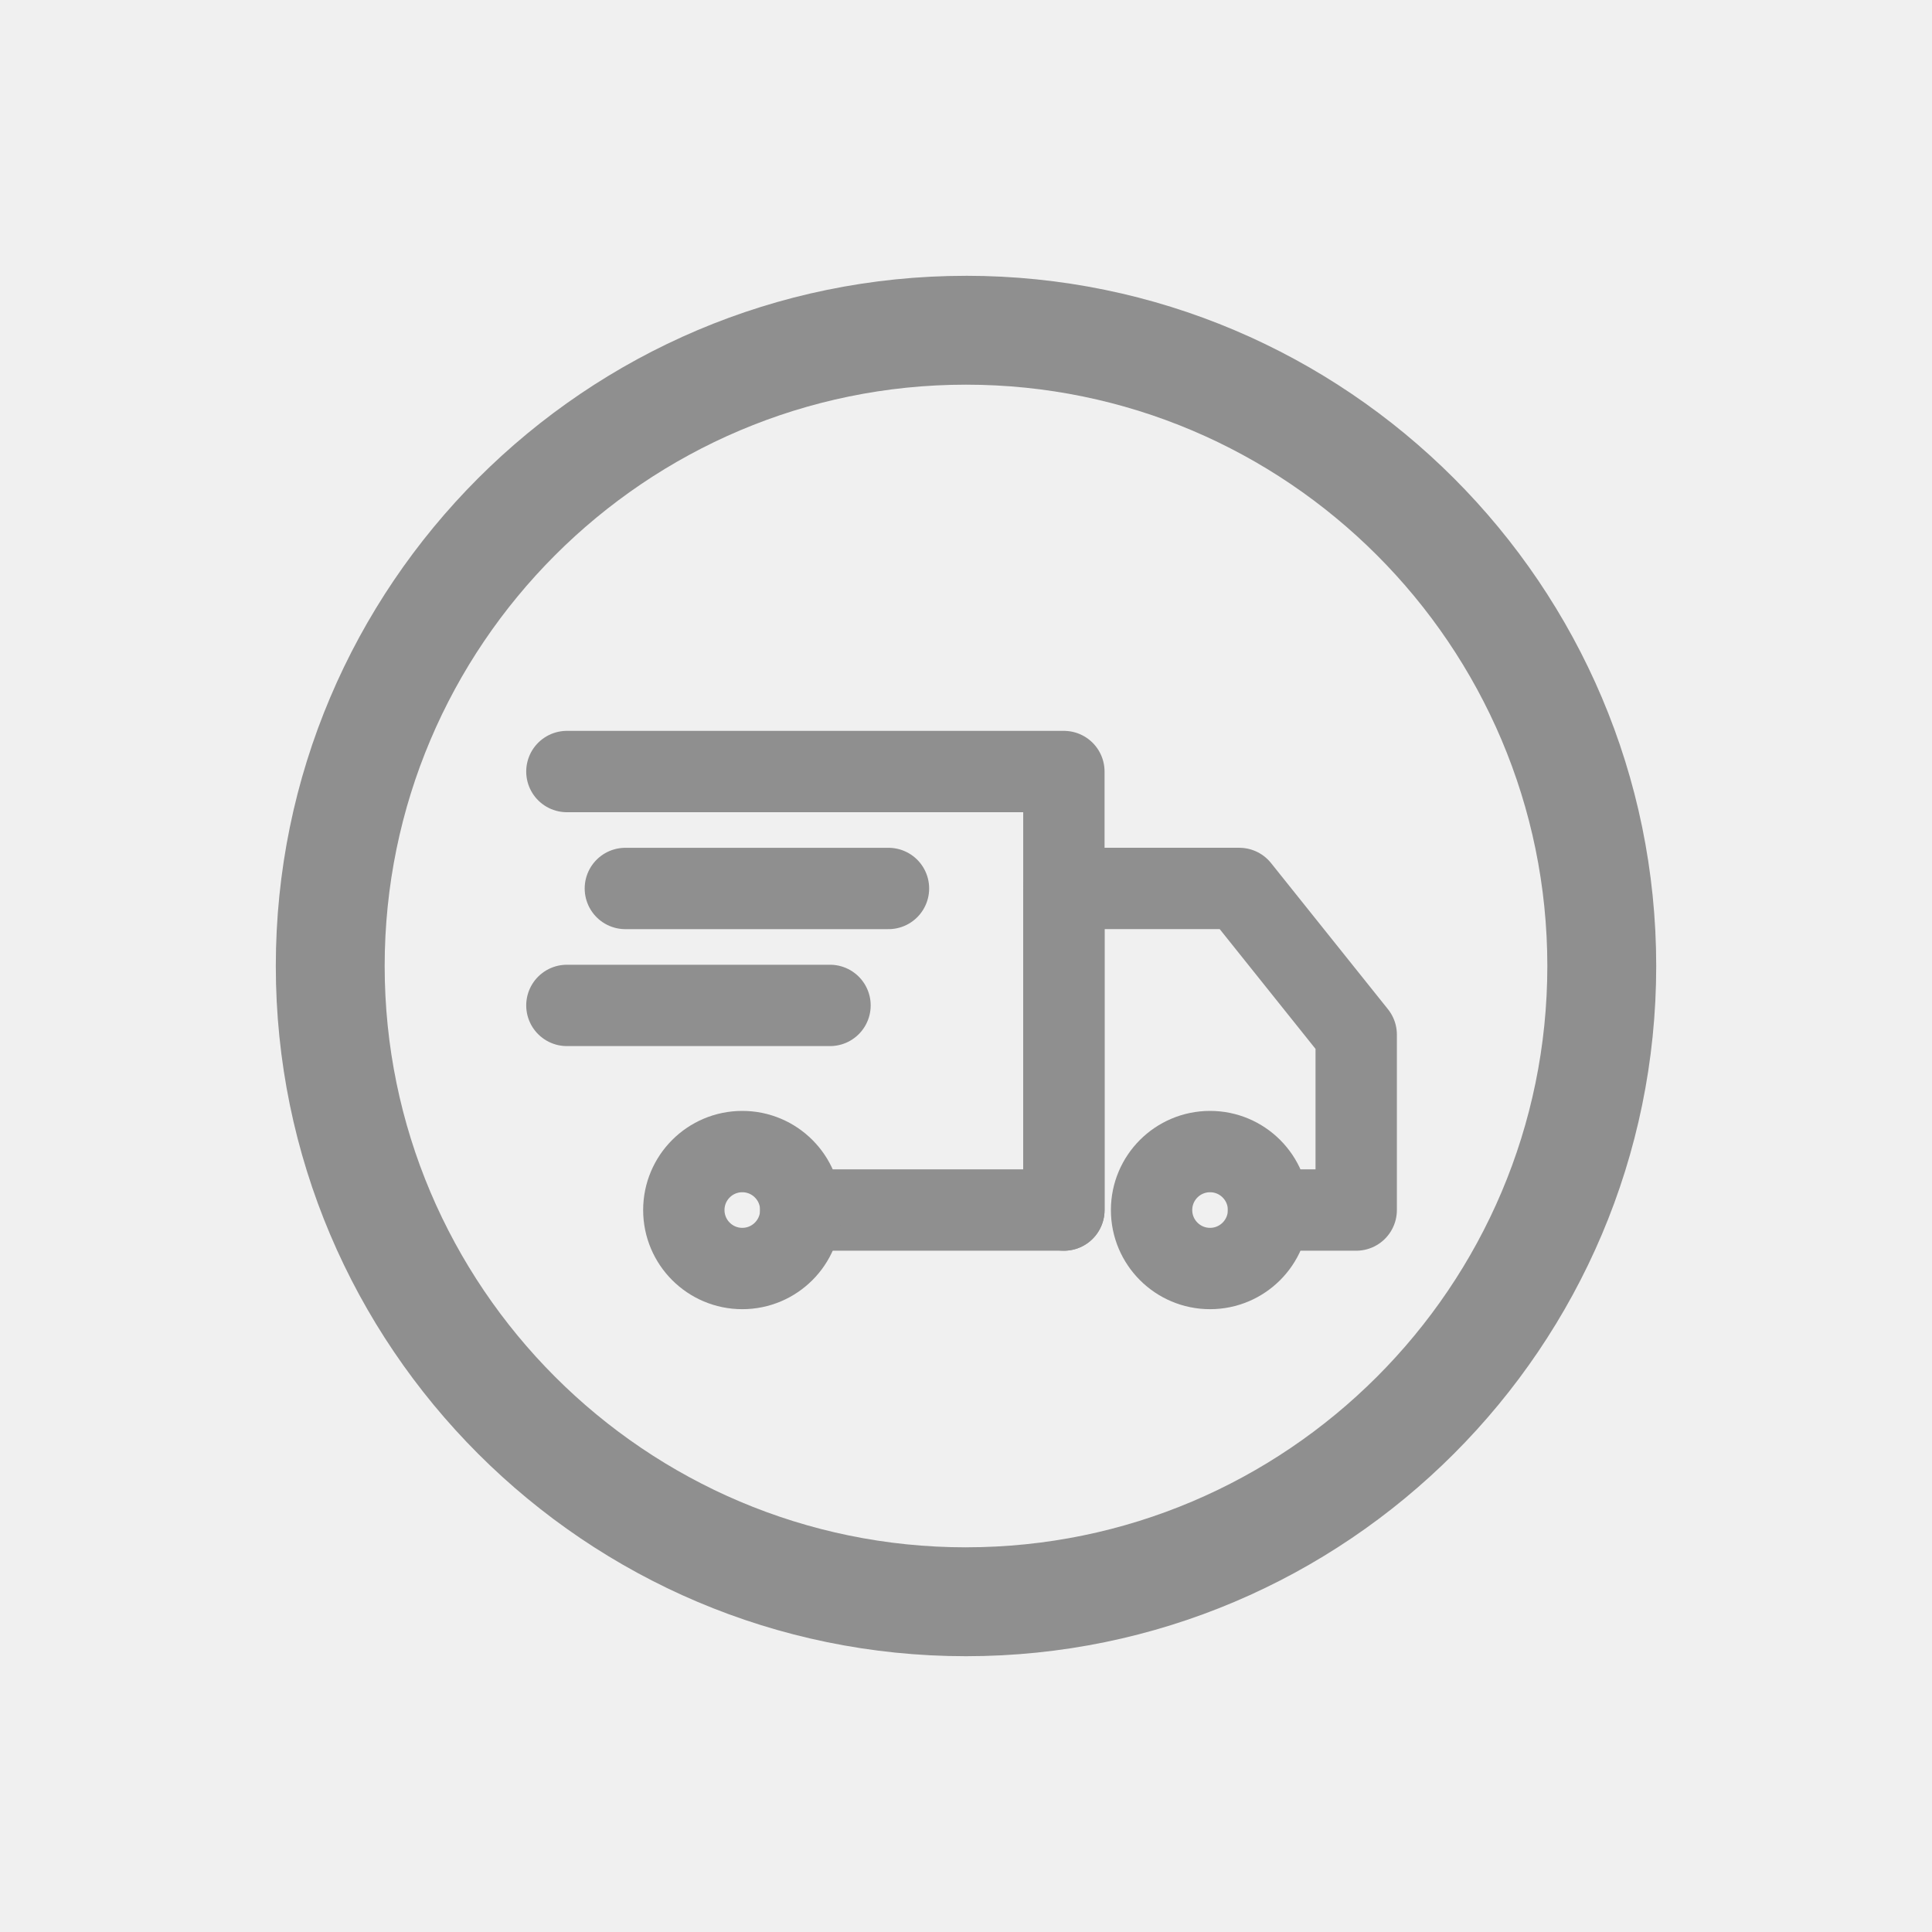
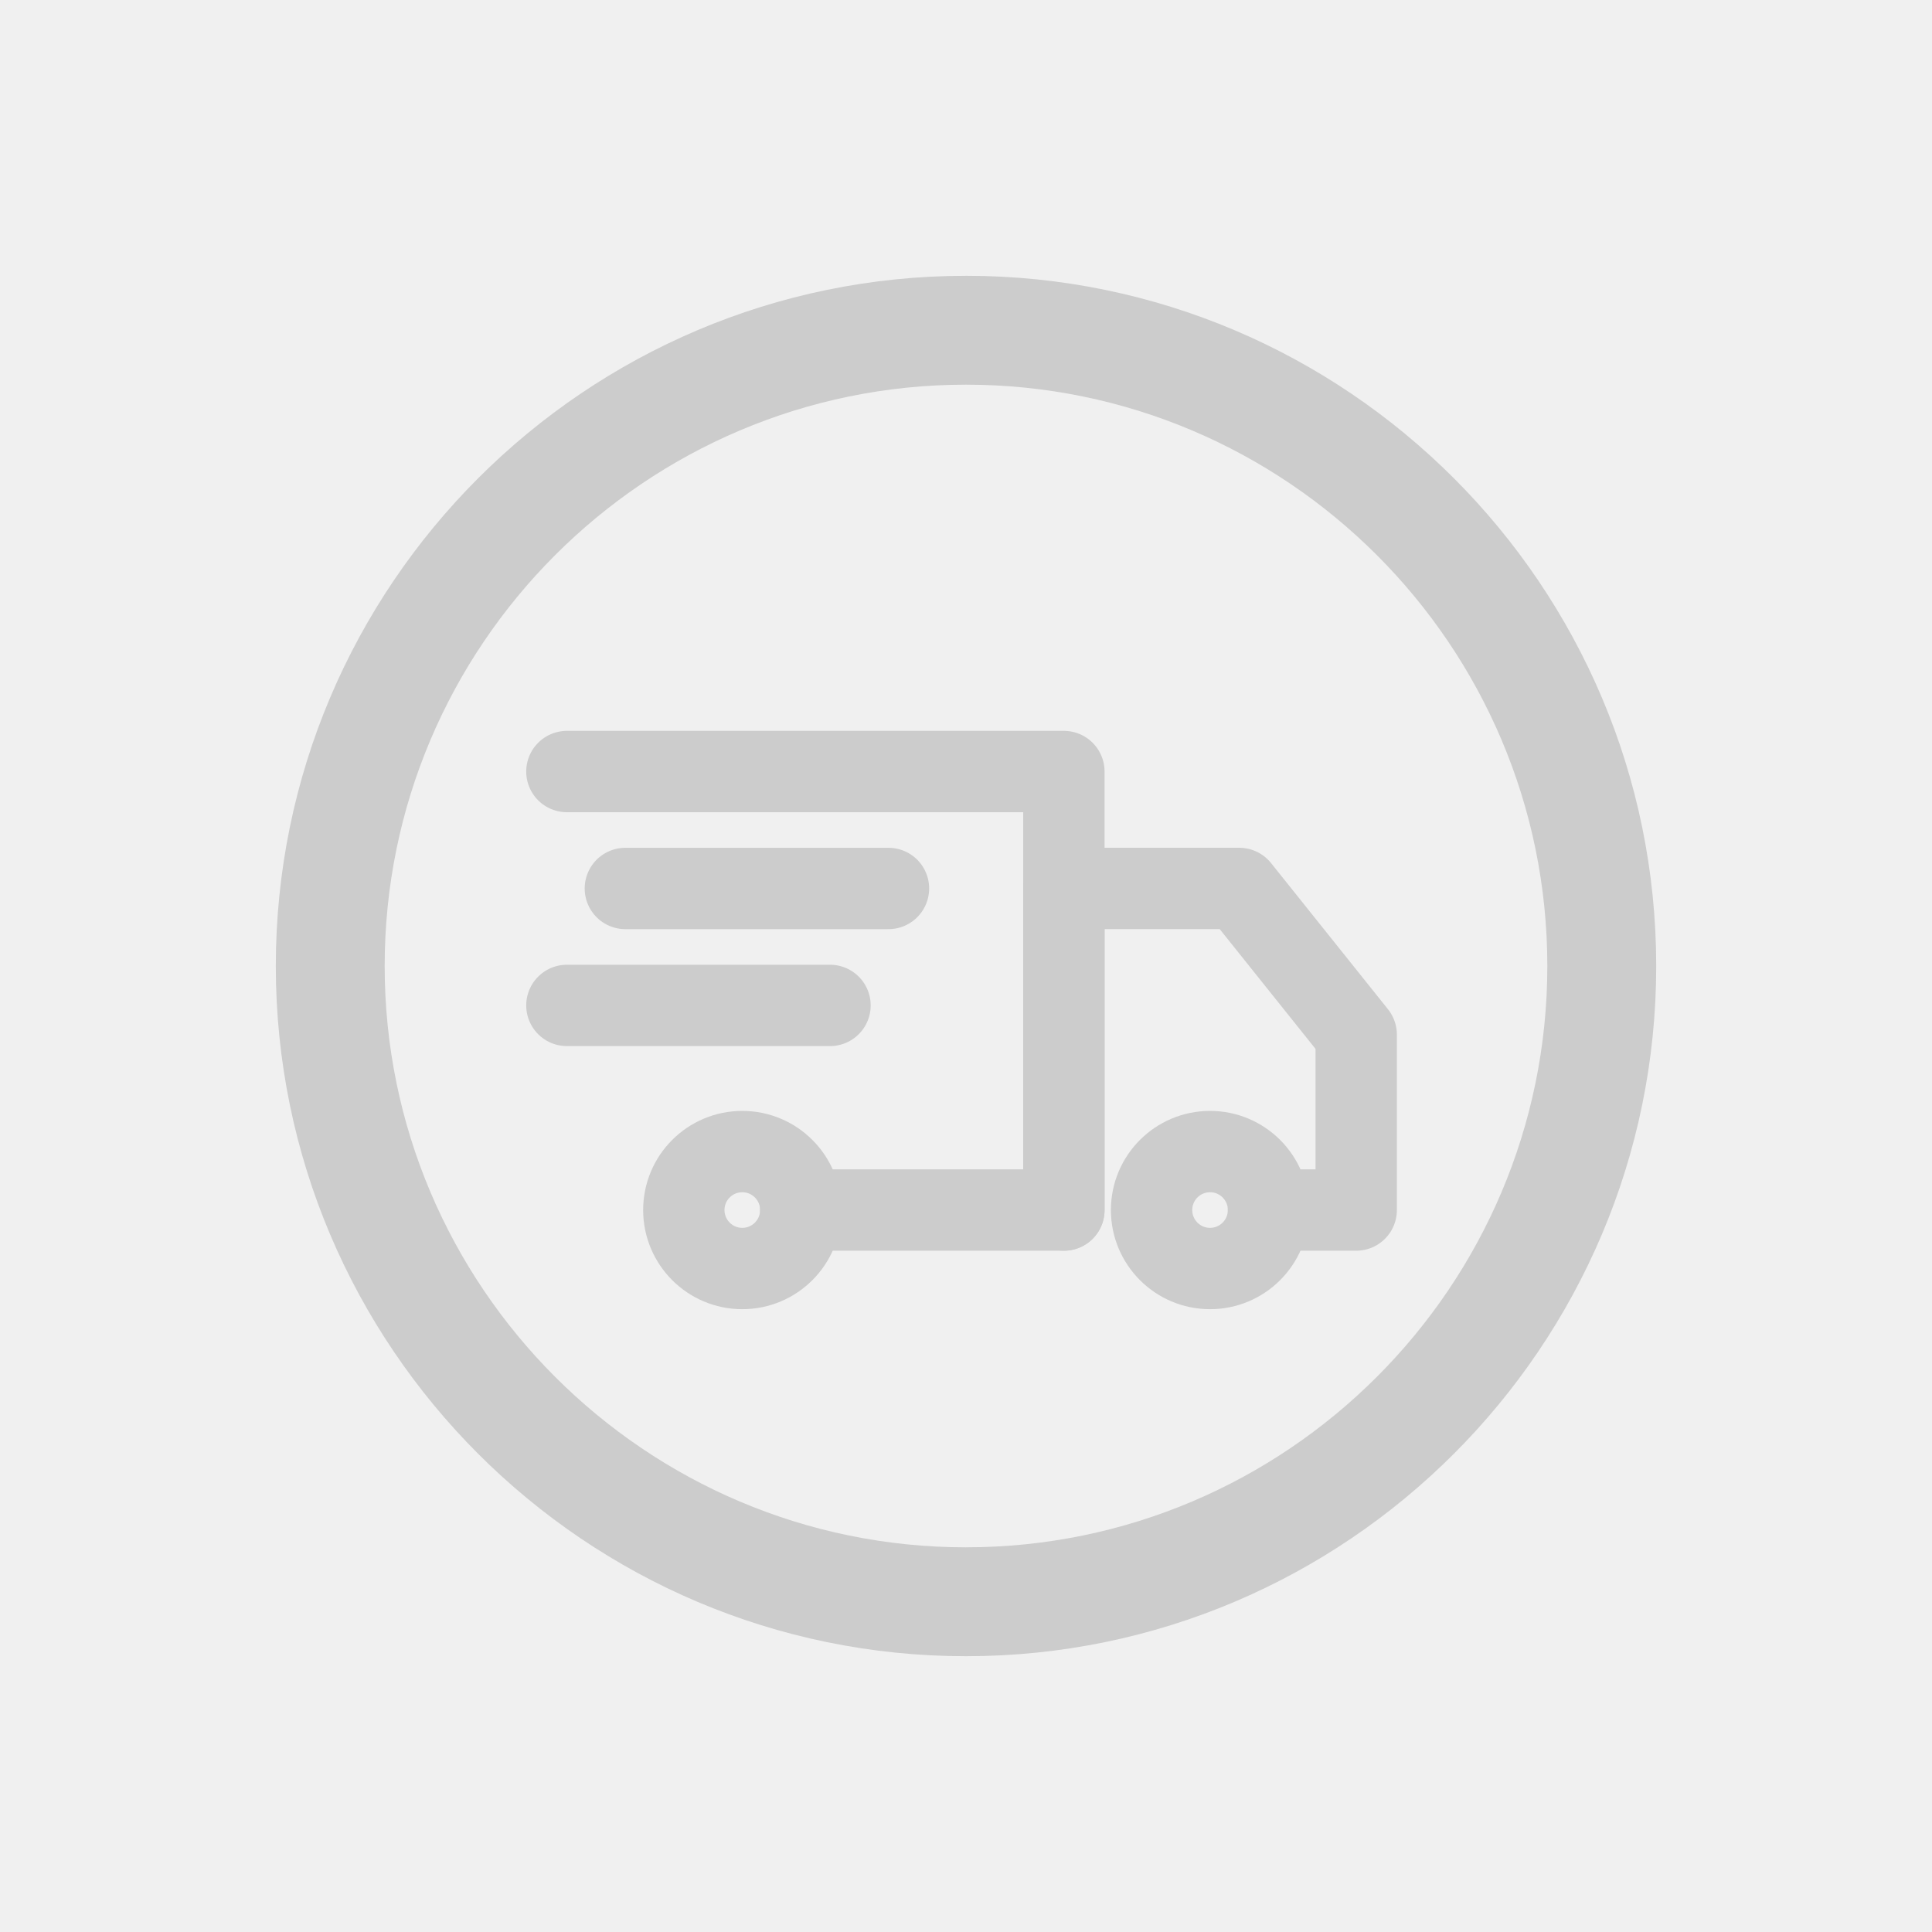
<svg xmlns="http://www.w3.org/2000/svg" width="95" height="95" fill="none">
-   <path d="M47.5 13.562c-18.715 0-33.938 15.225-33.938 33.94 0 18.713 15.223 33.937 33.938 33.937 18.714 0 33.939-15.224 33.939-33.938 0-18.714-15.225-33.94-33.939-33.94Zm0 62.523c-15.762 0-28.585-12.823-28.585-28.584 0-15.763 12.823-28.586 28.585-28.586S76.085 31.738 76.085 47.5c0 15.761-12.823 28.584-28.585 28.584Z" fill="#8F8F8F" />
-   <g clip-path="url(#a)" stroke="#8F8F8F" stroke-width="4" stroke-miterlimit="10" stroke-linecap="round" stroke-linejoin="round">
+   <path d="M47.5 13.562c-18.715 0-33.938 15.225-33.938 33.94 0 18.713 15.223 33.937 33.938 33.937 18.714 0 33.939-15.224 33.939-33.938 0-18.714-15.225-33.94-33.939-33.94Zm0 62.523c-15.762 0-28.585-12.823-28.585-28.584 0-15.763 12.823-28.586 28.585-28.586S76.085 31.738 76.085 47.5c0 15.761-12.823 28.584-28.585 28.584Z" fill="#CCC" />
+   <g clip-path="url(#a)" stroke="#CCC" stroke-width="4" stroke-miterlimit="10" stroke-linecap="round" stroke-linejoin="round">
    <path d="M27.875 37.938h24.438V59.5H39.374M59.5 62.375a2.875 2.875 0 1 0 0-5.75 2.875 2.875 0 0 0 0 5.75Z" />
    <path d="M36.5 62.375a2.875 2.875 0 1 0 0-5.75 2.875 2.875 0 0 0 0 5.75ZM52.313 59.5V43.687h8.624l5.75 7.188V59.5h-4.312M30.75 43.688h12.938M27.875 49.438h12.938" />
  </g>
  <defs>
    <clipPath id="a">
      <path fill="#fff" transform="translate(25 25)" d="M0 0h46v46H0z" />
    </clipPath>
  </defs>
</svg>
